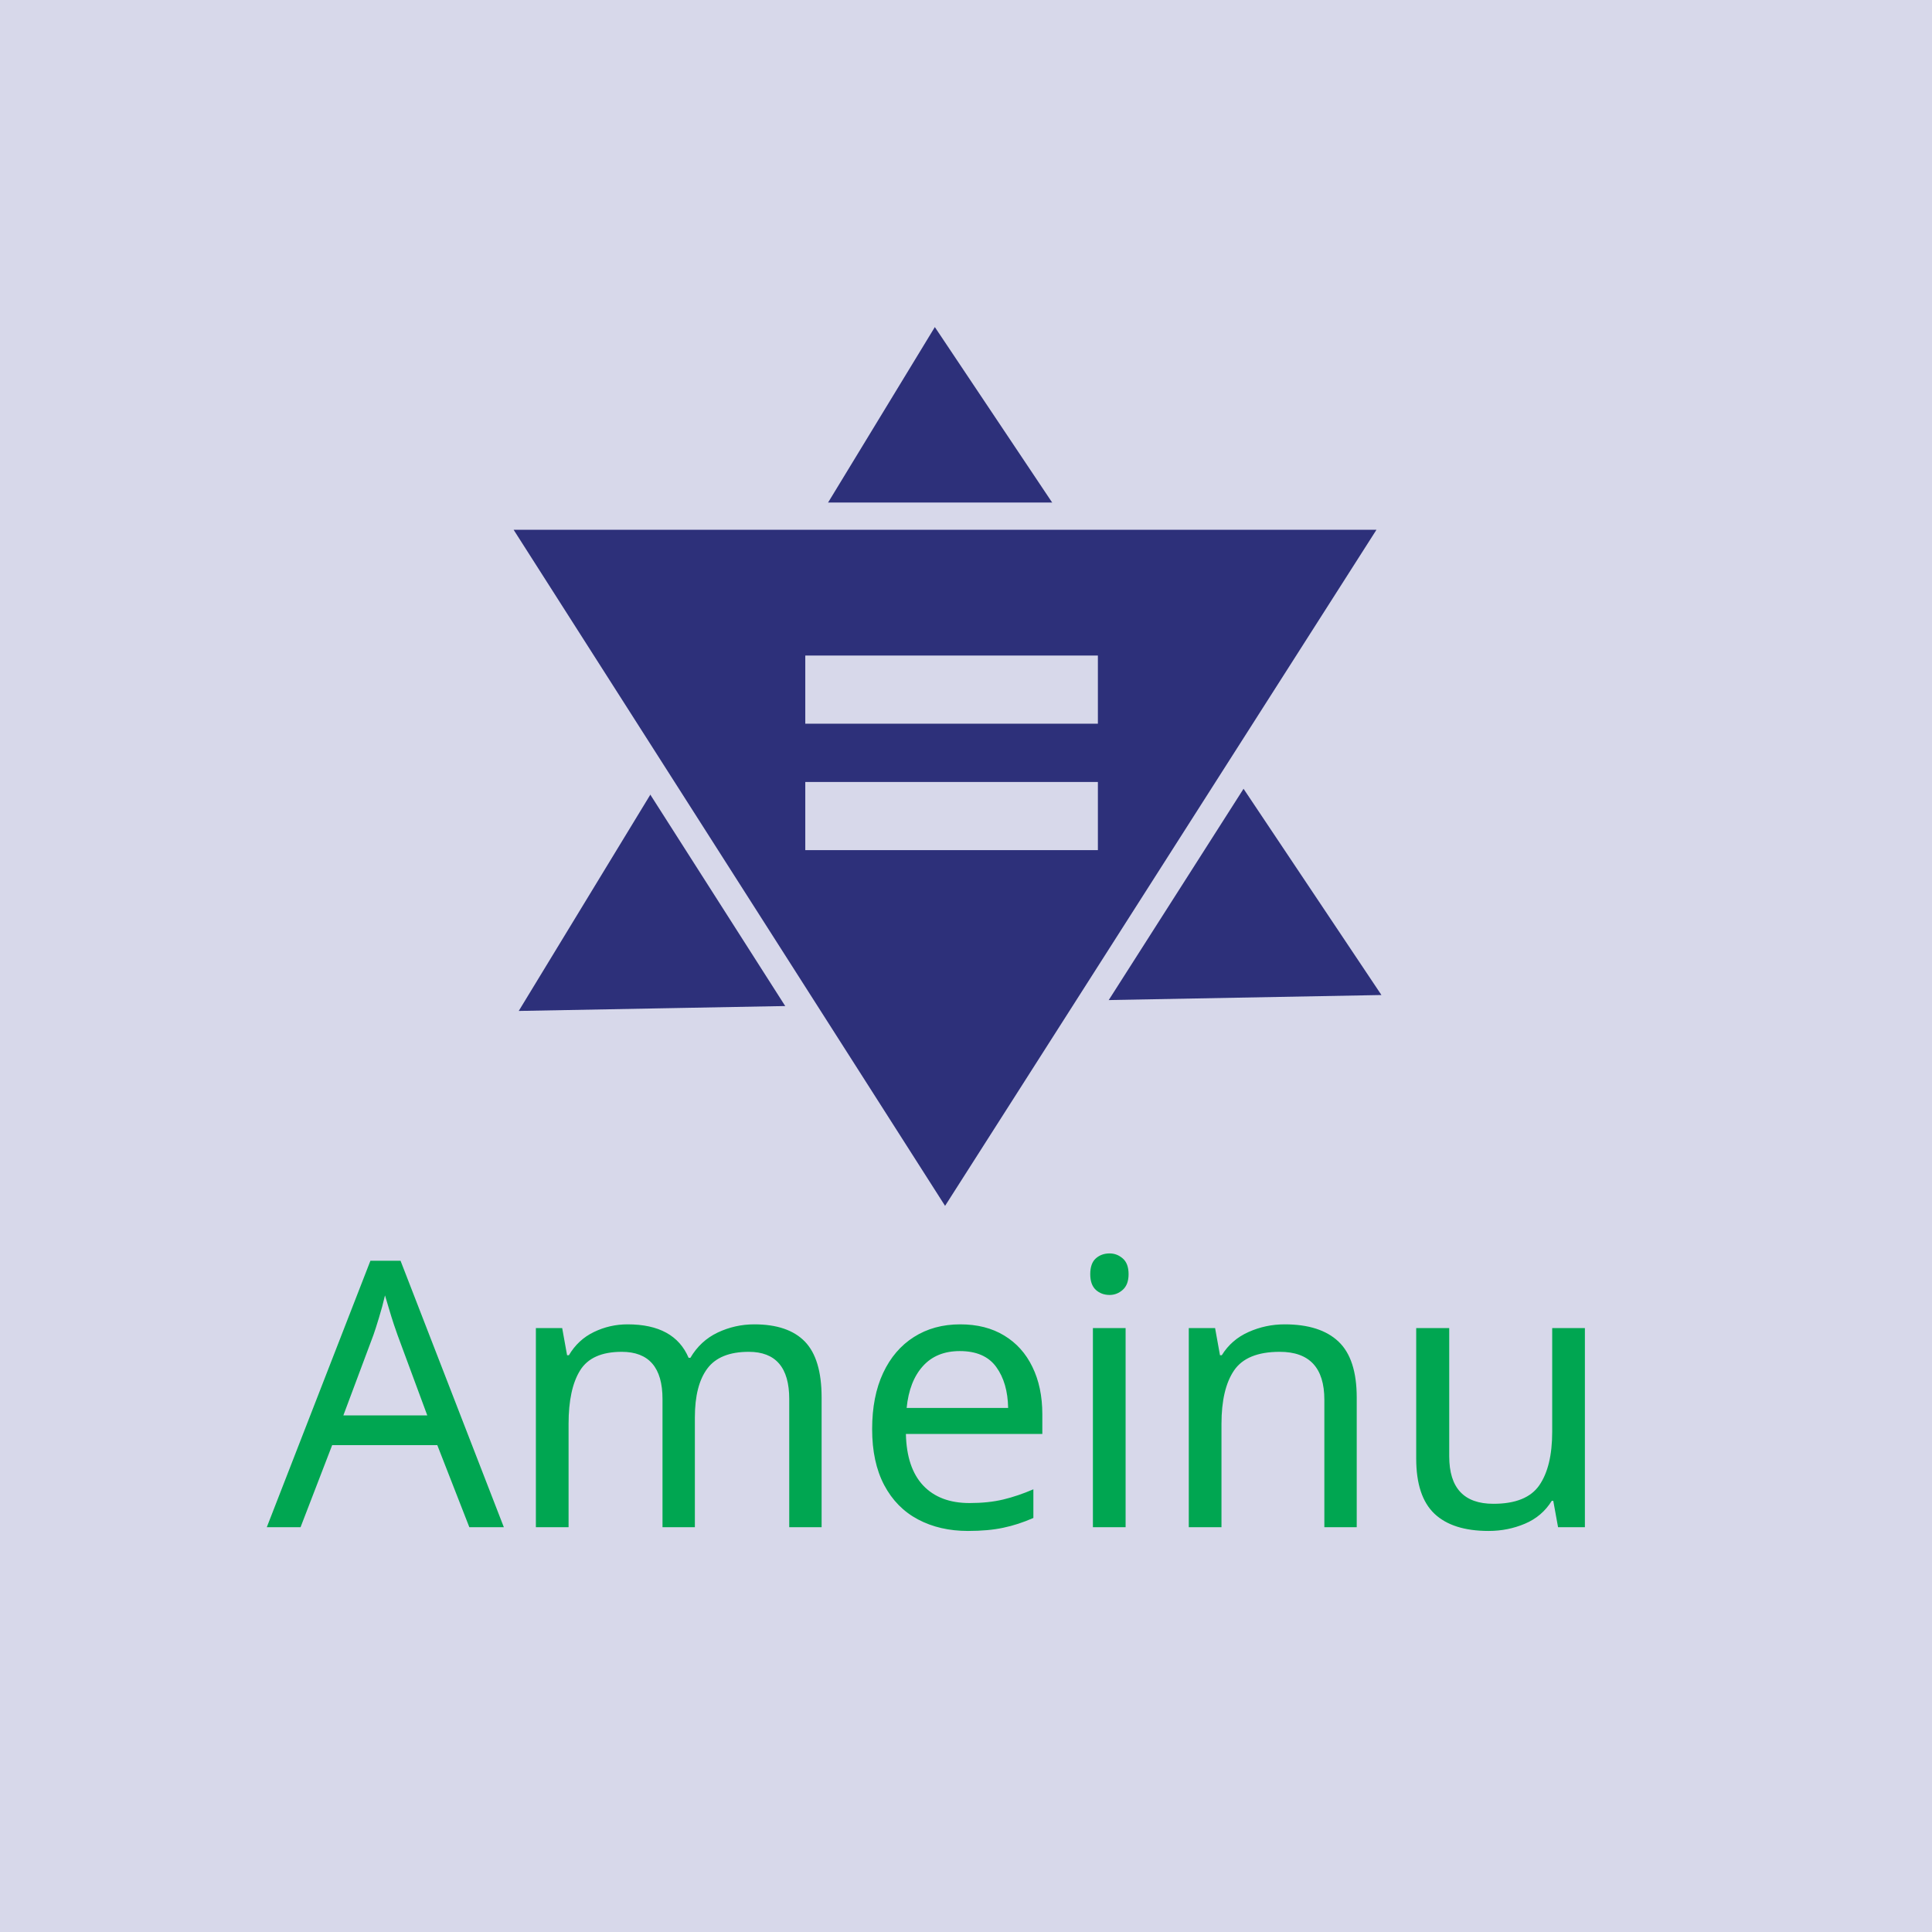
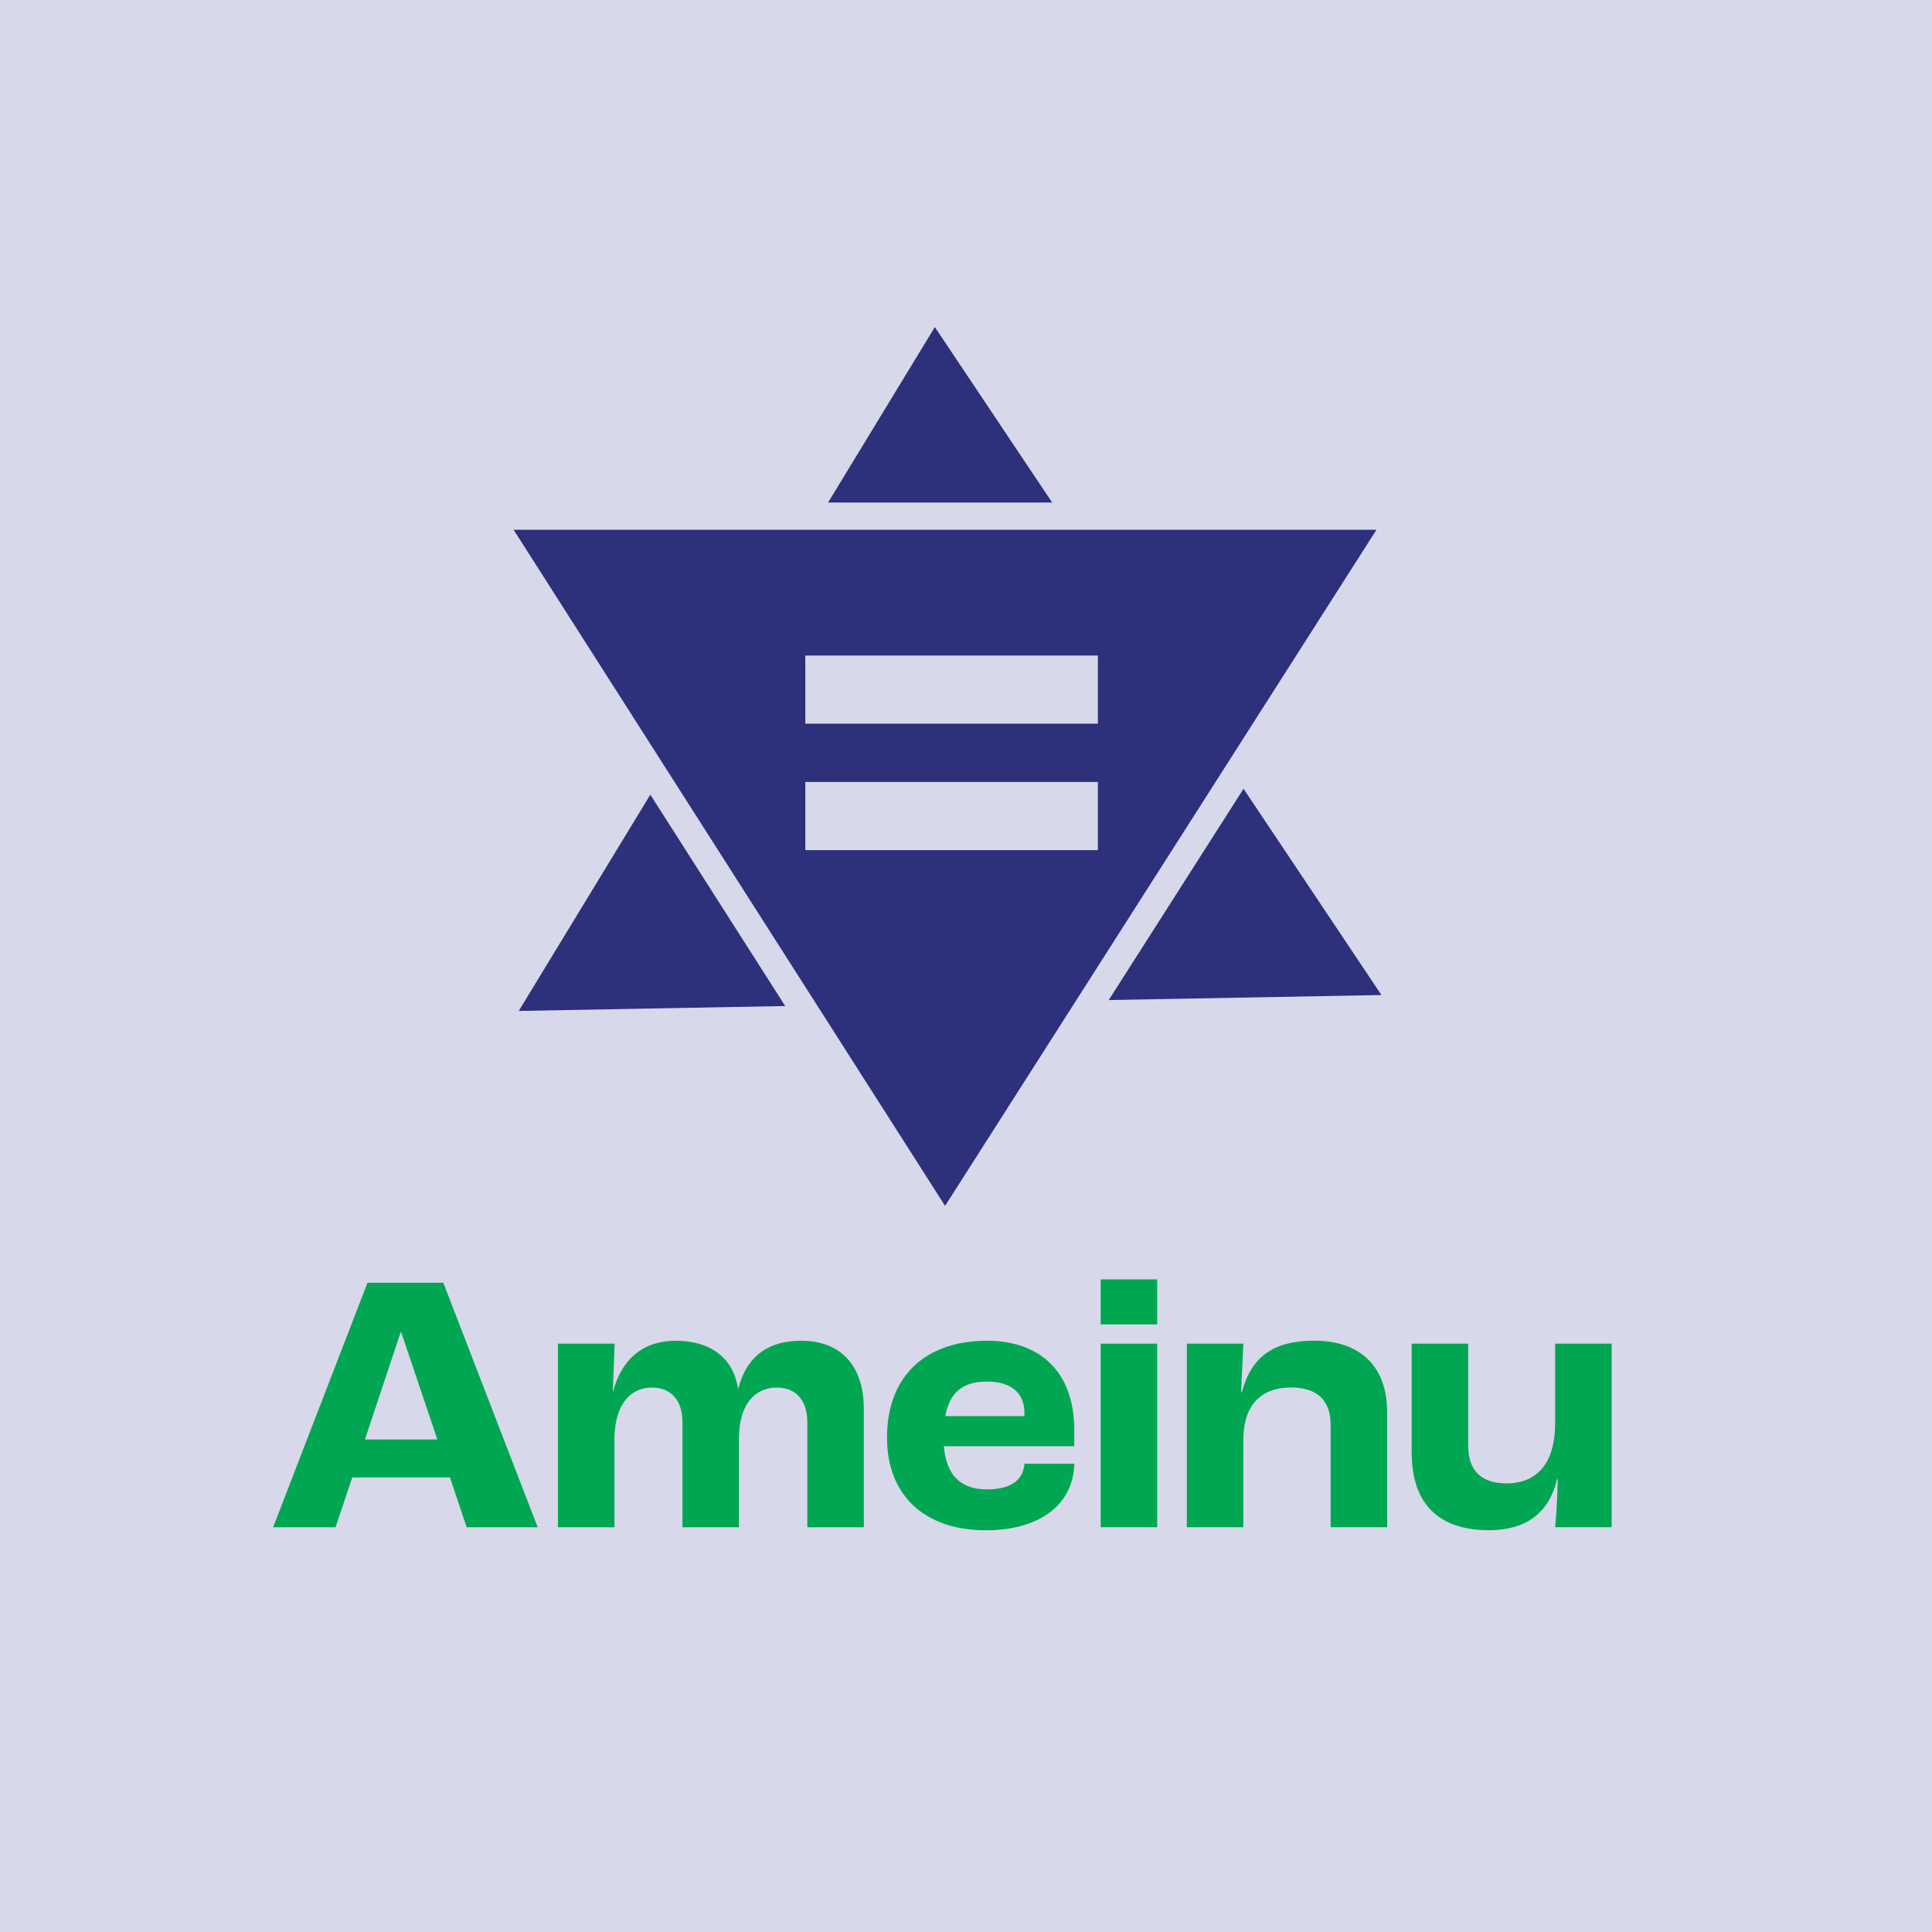
<svg xmlns="http://www.w3.org/2000/svg" version="1.1" id="Layer_1" x="0px" y="0px" viewBox="0 0 283.46 283.46" style="enable-background:new 0 0 283.46 283.46;" xml:space="preserve">
  <style type="text/css">
	.st0{fill:#D7D8EA;}
- 	.st1{fill:#00A651;}
- 	.st2{font-family:'RocGrotesk-Bold';}
- 	.st3{font-size:54.521px;}
- 	.st4{fill:#2D307A;stroke:#D7D8EA;stroke-width:4;stroke-miterlimit:10;}
- 	.st5{fill:#D7D8EA;stroke:#D7D8EA;stroke-width:10;stroke-miterlimit:10;}
+ 	.st1{enable-background:new    ;}
+ 	.st2{fill:#00A651;}
+ 	.st3{fill:#2D307A;stroke:#D7D8EA;stroke-width:4;stroke-miterlimit:10;}
+ 	.st4{fill:none;stroke:#D7D8EA;stroke-width:10;stroke-miterlimit:10;}
</style>
-   <rect class="st0" width="283.46" height="283.46" />
-   <text transform="matrix(1 0 0 1 39.1428 224.0715)" class="st1 st2 st3">Ameinu</text>
-   <g>
-     <polygon class="st4" points="206.38,147.92 72.51,150.39 137.08,44.27  " />
-     <polygon class="st4" points="138.66,180.64 71.71,75.73 205.6,75.73  " />
+   <rect y="0" class="st0" width="283.46" height="283.46" />
+   <g class="st1">
+     <path class="st2" d="M66.02,216.77H51.68l-2.45,7.31h-9.16l13.85-35.88h11.12l13.85,35.88H68.47L66.02,216.77z M64.17,211.2   l-5.29-15.7h-0.11l-5.23,15.7H64.17z" />
+     <path class="st2" d="M81.89,197.14h8.29l-0.27,6.98h0.05c1.25-4.63,4.31-7.41,9.21-7.41c5.18,0,8.5,2.67,9.1,7.03h0.05   c1.09-4.36,4.03-7.03,9.21-7.03c5.89,0,9.21,3.71,9.21,10.03v17.34h-8.29v-15.43c0-3.16-1.64-5.07-4.47-5.07   c-3.27,0-5.56,2.51-5.56,7.47v13.03h-8.29v-15.43c0-3.16-1.64-5.07-4.47-5.07c-3.22,0-5.51,2.56-5.51,7.63v12.87h-8.29V197.14z" />
+     <path class="st2" d="M157.62,212.19h-19.14c0.38,4.42,2.62,6.33,6.32,6.33c3.22,0,5.29-1.15,5.51-3.76h7.31   c-0.16,6.16-5.29,9.76-12.98,9.76c-8.94,0-14.5-5.07-14.5-13.63c0-8.89,5.56-14.18,14.67-14.18c7.52,0,12.81,4.31,12.81,13.14   V212.19z M150.31,207.33c0-3.05-2.07-4.63-5.51-4.63c-3.49,0-5.45,1.53-6.11,5.07h11.61V207.33z" />
+     <path class="st2" d="M161.49,187.71h8.29v6.6h-8.29V187.71z M161.49,197.14h8.29v26.93h-8.29V197.14z" />
+     <path class="st2" d="M174.13,197.14h8.29l-0.33,7.14h0.11c1.36-5.12,4.53-7.58,10.63-7.58c6.49,0,10.69,3.54,10.69,10.52v16.85   h-8.29v-14.99c0-3.82-2.18-5.51-5.83-5.51c-4.36,0-6.98,2.56-6.98,7.69v12.81h-8.29V197.14z" />
+     <path class="st2" d="M207.12,213.11v-15.97h8.29v14.99c0,3.76,2.07,5.51,5.62,5.51c4.47,0,7.14-2.94,7.14-8.83v-11.67h8.29v26.93   h-8.29c0.16-1.85,0.33-4.09,0.38-7.03h-0.11c-1.2,5.18-4.85,7.47-9.98,7.47C211.48,224.51,207.12,221.02,207.12,213.11z" />
  </g>
  <g>
-     <line class="st5" x1="118.15" y1="101.18" x2="161.08" y2="101.18" />
-     <line class="st5" x1="118.15" y1="119.73" x2="161.08" y2="119.73" />
+     <polygon class="st3" points="206.38,147.92 72.51,150.39 137.08,44.27  " />
+     <polygon class="st3" points="138.66,180.64 71.71,75.73 205.6,75.73  " />
+   </g>
+   <g>
+     <line class="st4" x1="118.15" y1="101.18" x2="161.08" y2="101.18" />
+     <line class="st4" x1="118.15" y1="119.73" x2="161.08" y2="119.73" />
  </g>
</svg>
